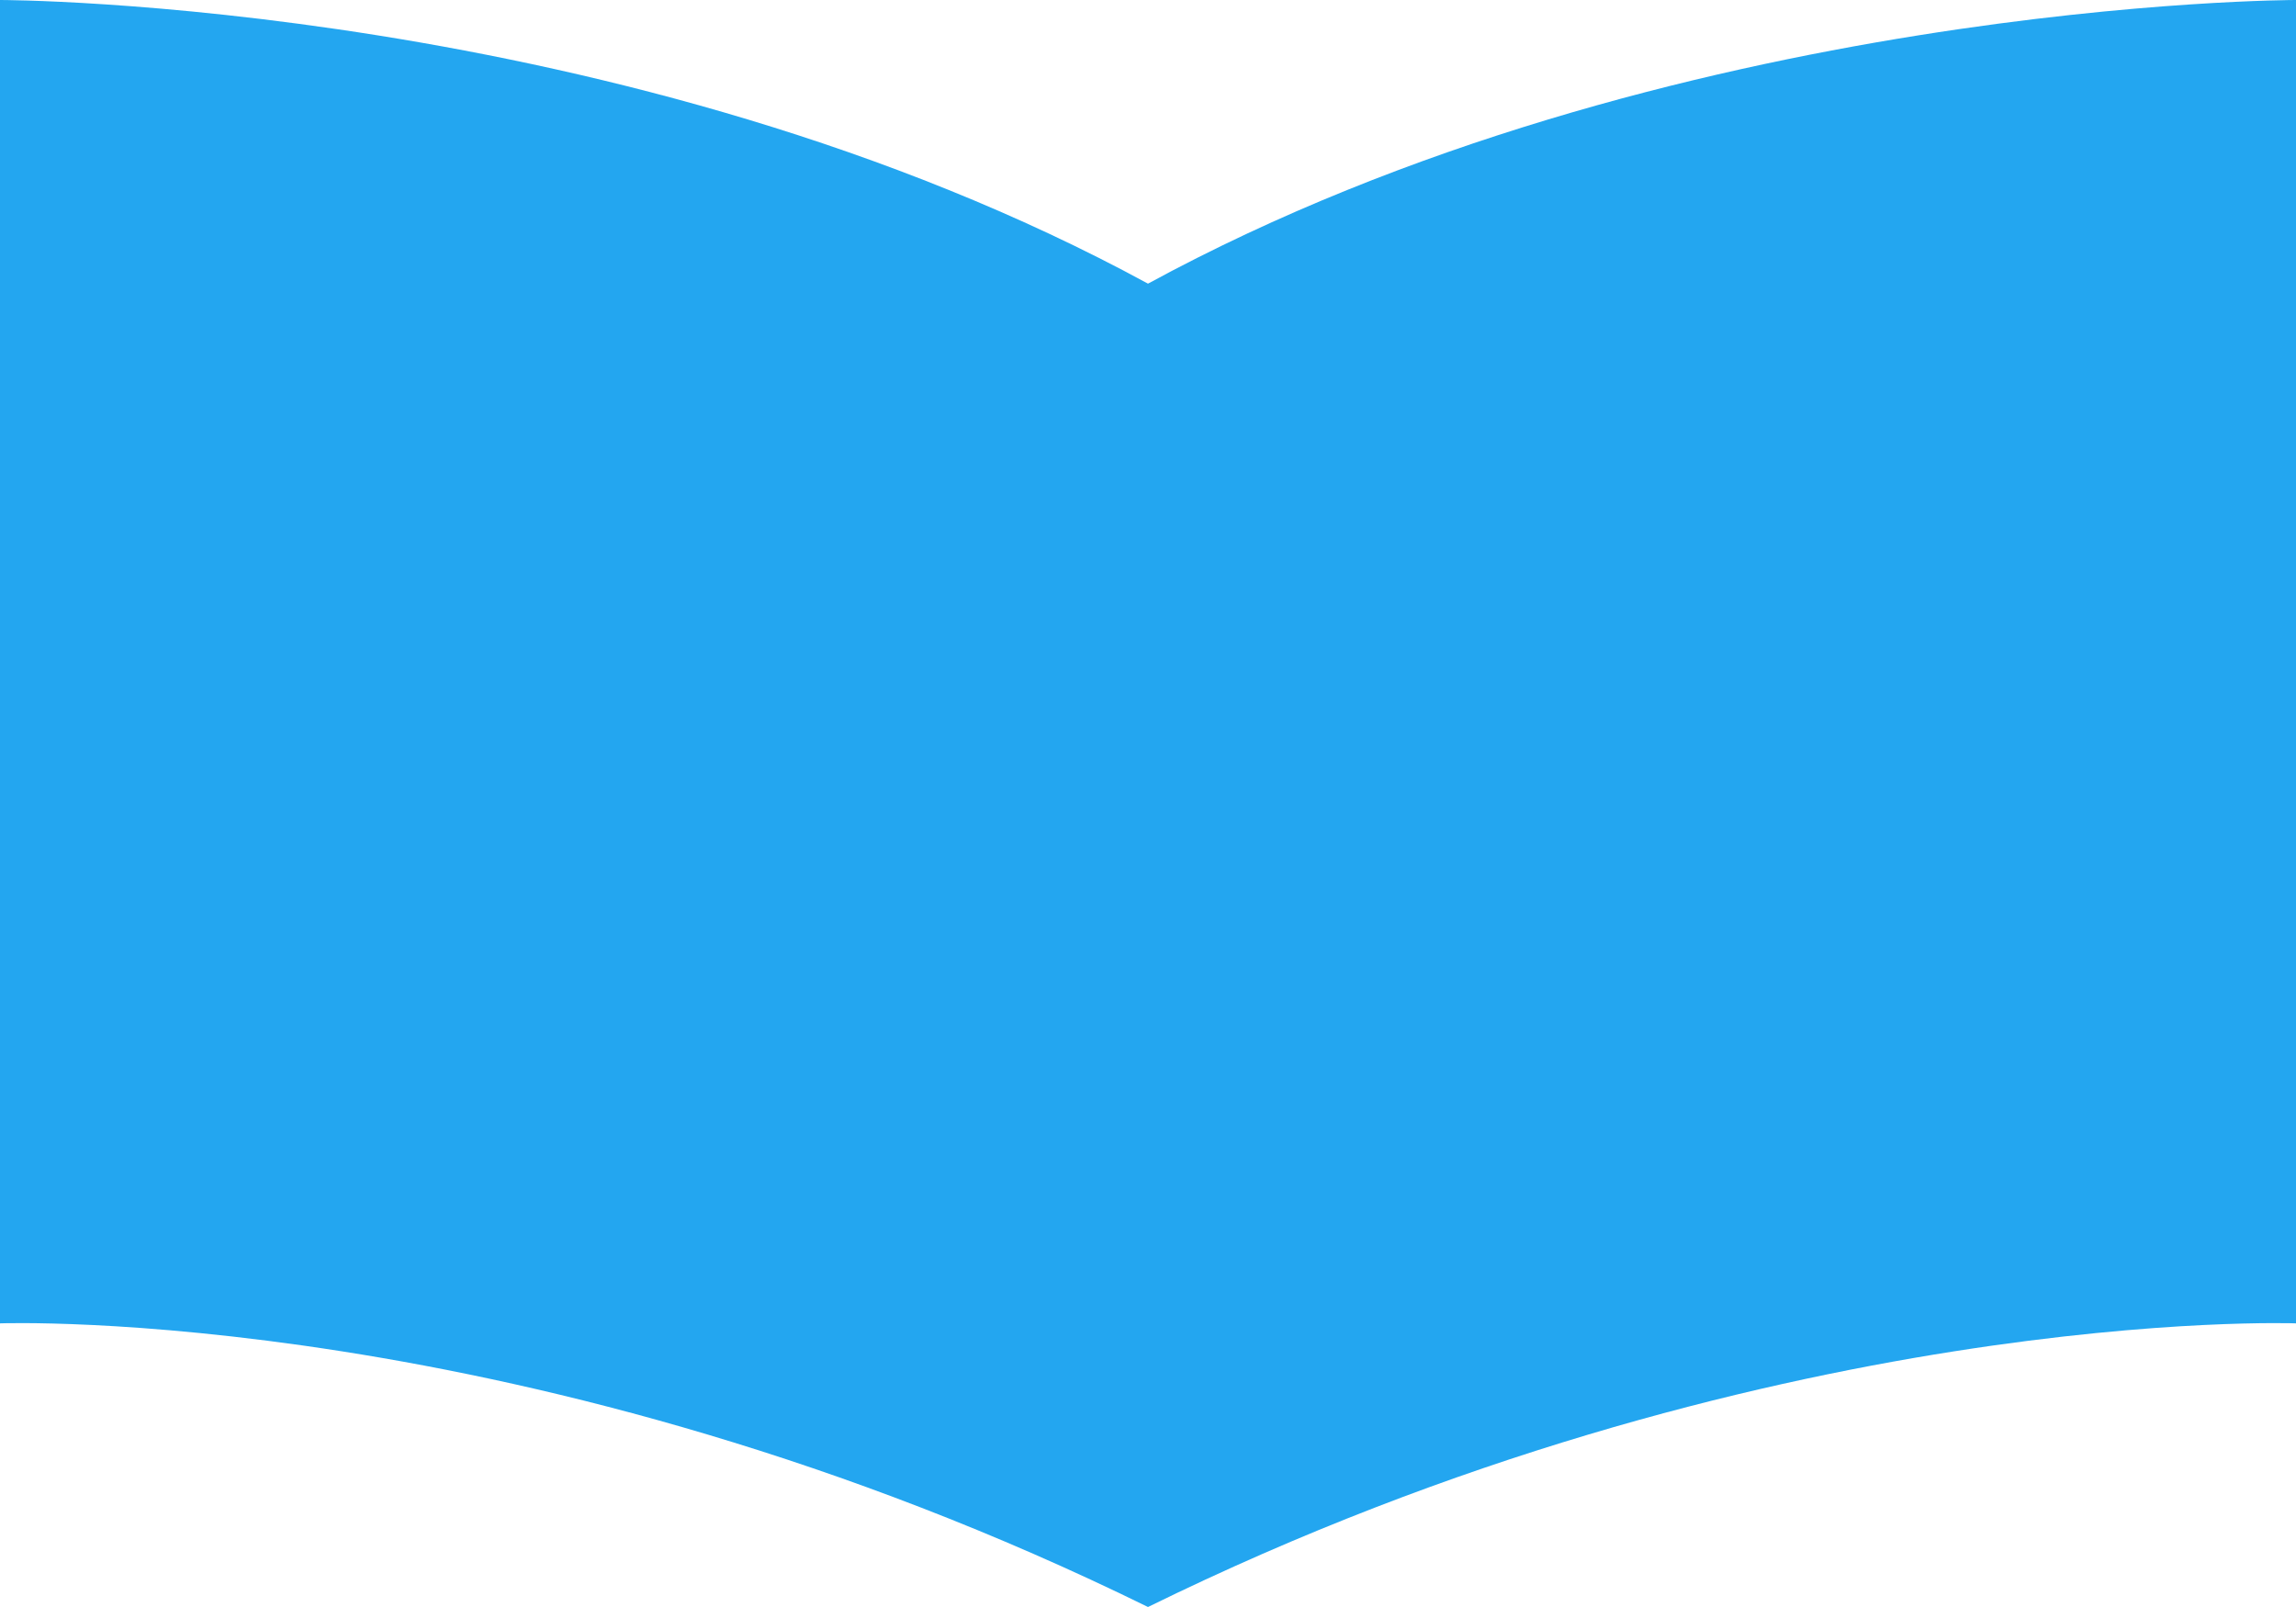
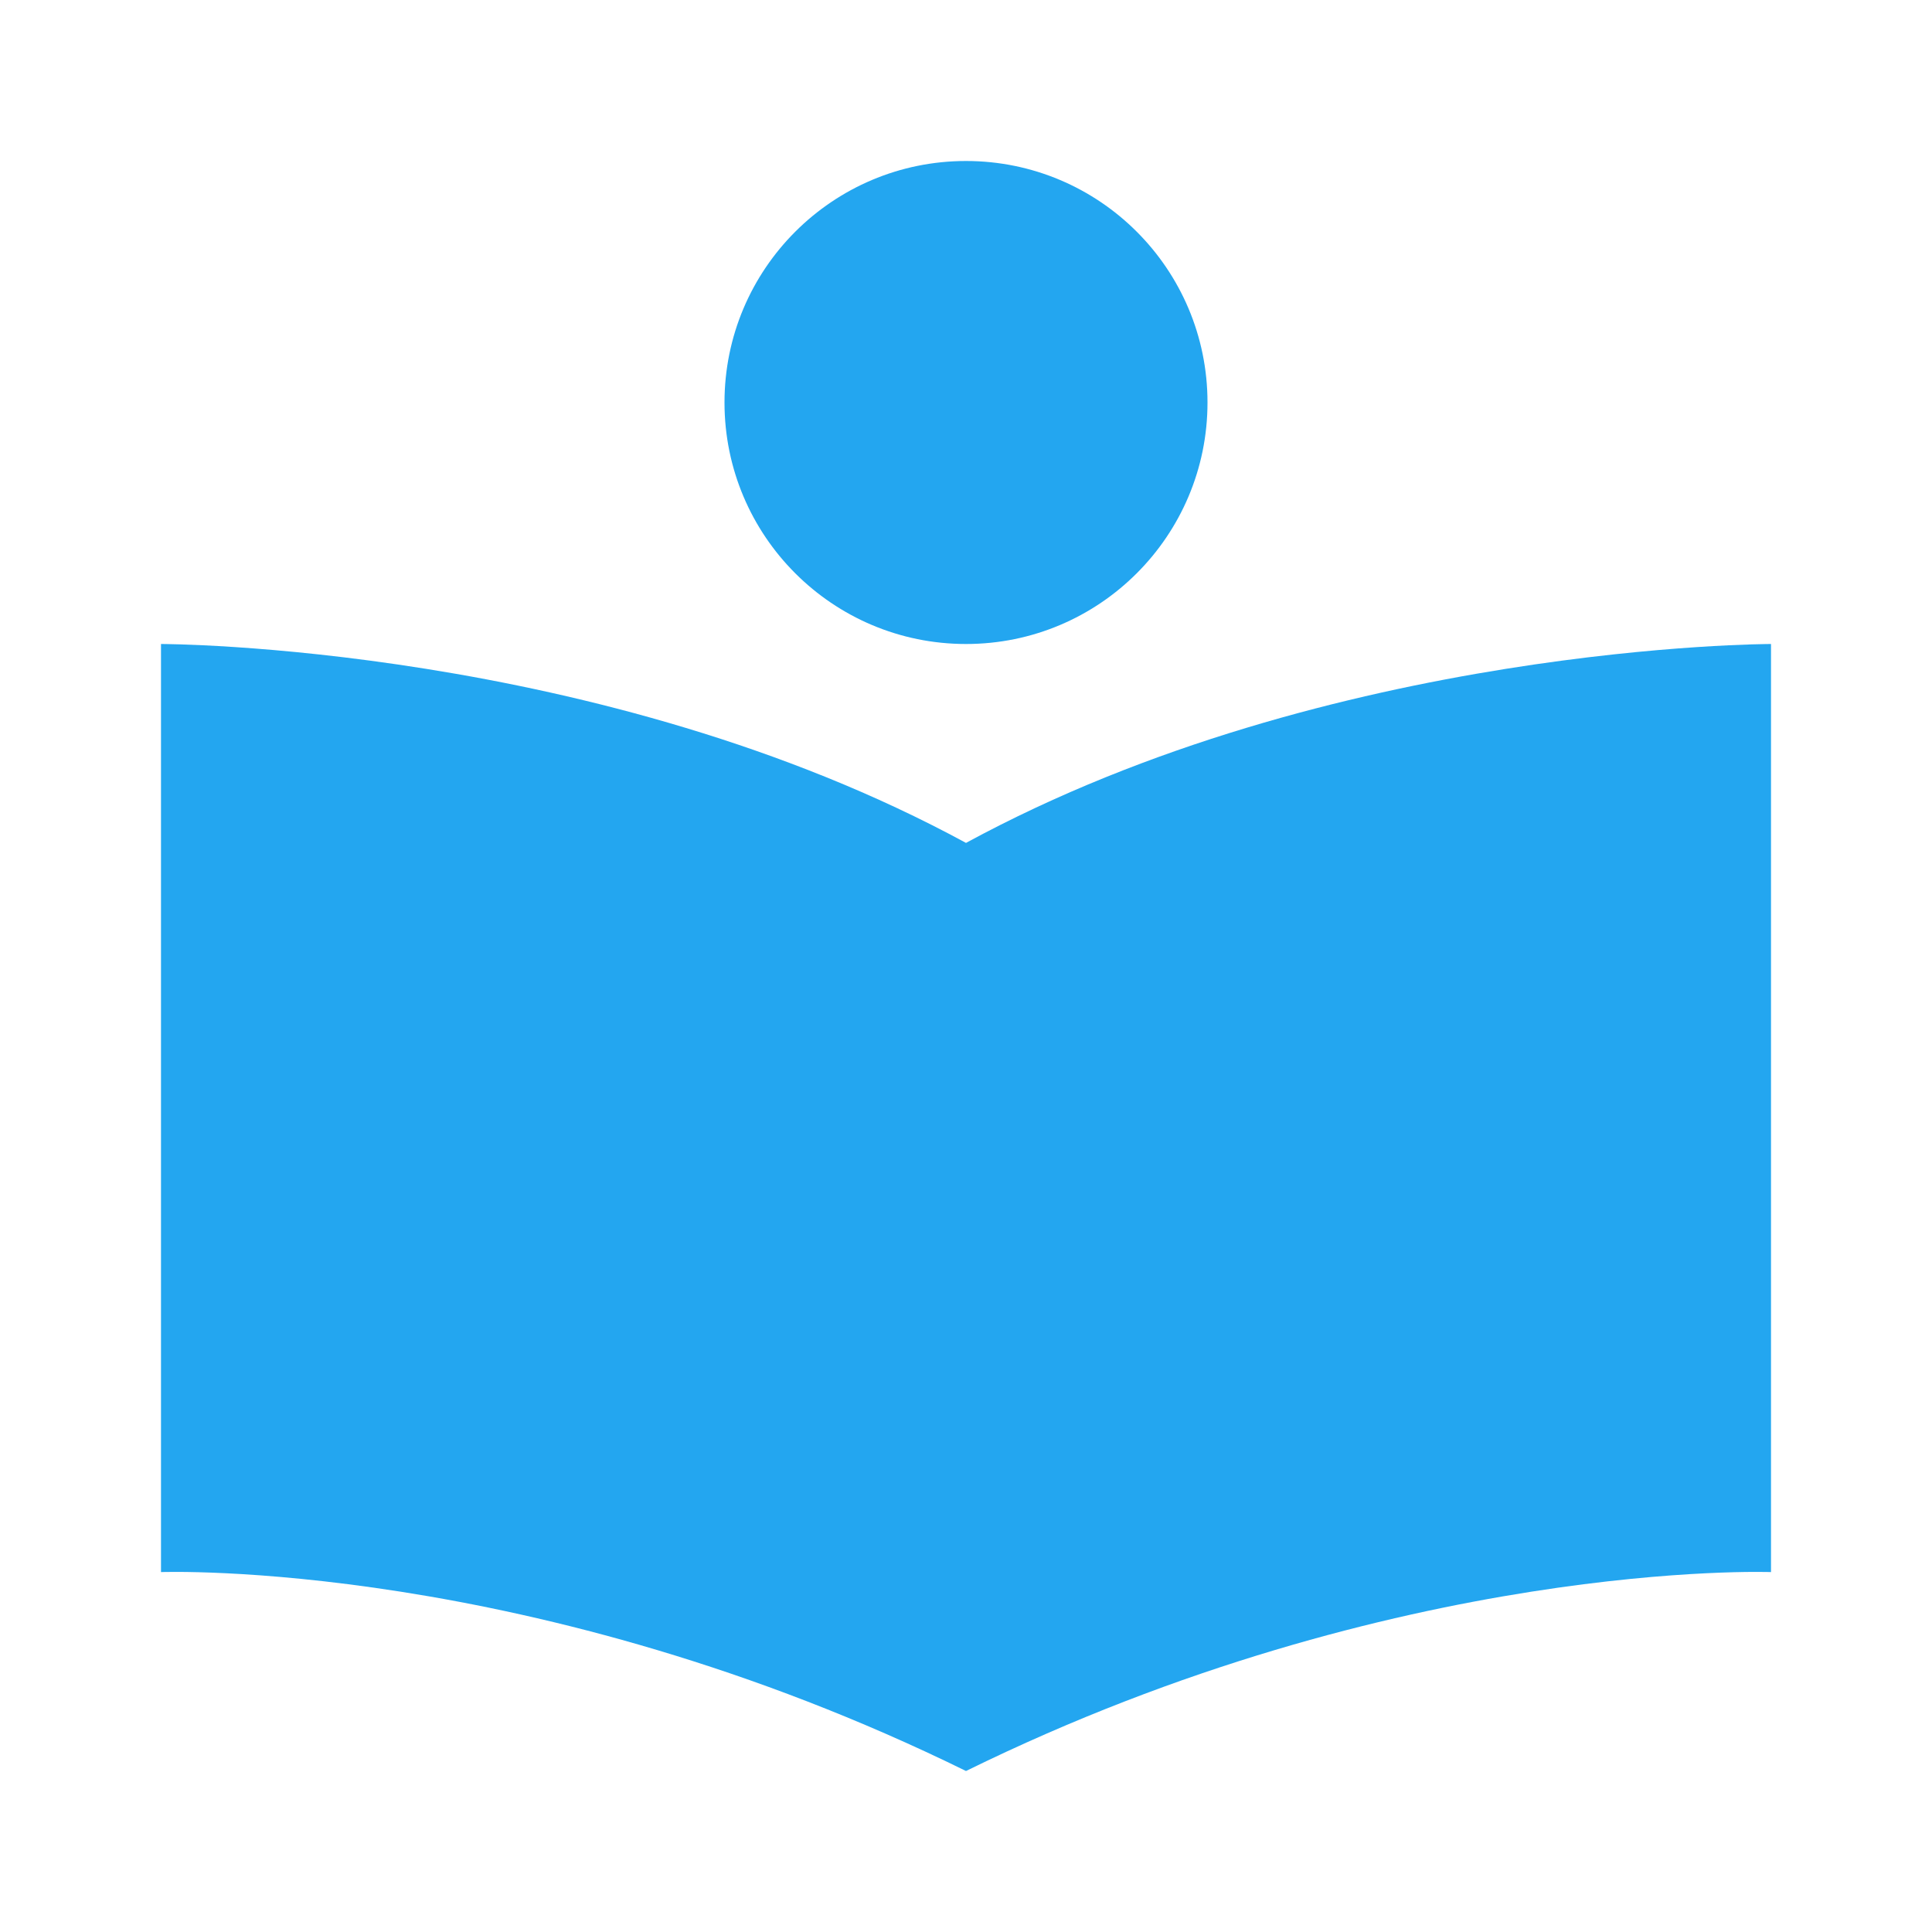
- <svg xmlns="http://www.w3.org/2000/svg" width="60" height="42" viewBox="0 0 60 42" fill="none">
-   <path d="M0 0V34.587C0 34.587 13.863 34.071 30 42C46.137 34.071 60 34.587 60 34.587V0C60 0 43.638 -7.15256e-07 30 7.413C16.362 -7.15256e-07 0 0 0 0Z" fill="#23A6F0" />
+ <svg xmlns="http://www.w3.org/2000/svg" width="72" height="72" viewBox="0 0 72 72" fill="none">
+   <path d="M6 24V58.587C6 58.587 19.863 58.071 36 66C52.137 58.071 66 58.587 66 58.587V24C66 24 49.638 24 36 31.413C22.362 24 6 24 6 24Z" fill="#23A6F0" />
+   <path d="M36 24C40.971 24 45 19.971 45 15C45 10.029 40.971 6 36 6C31.029 6 27 10.029 27 15C27 19.971 31.029 24 36 24Z" fill="#23A6F0" />
</svg>
